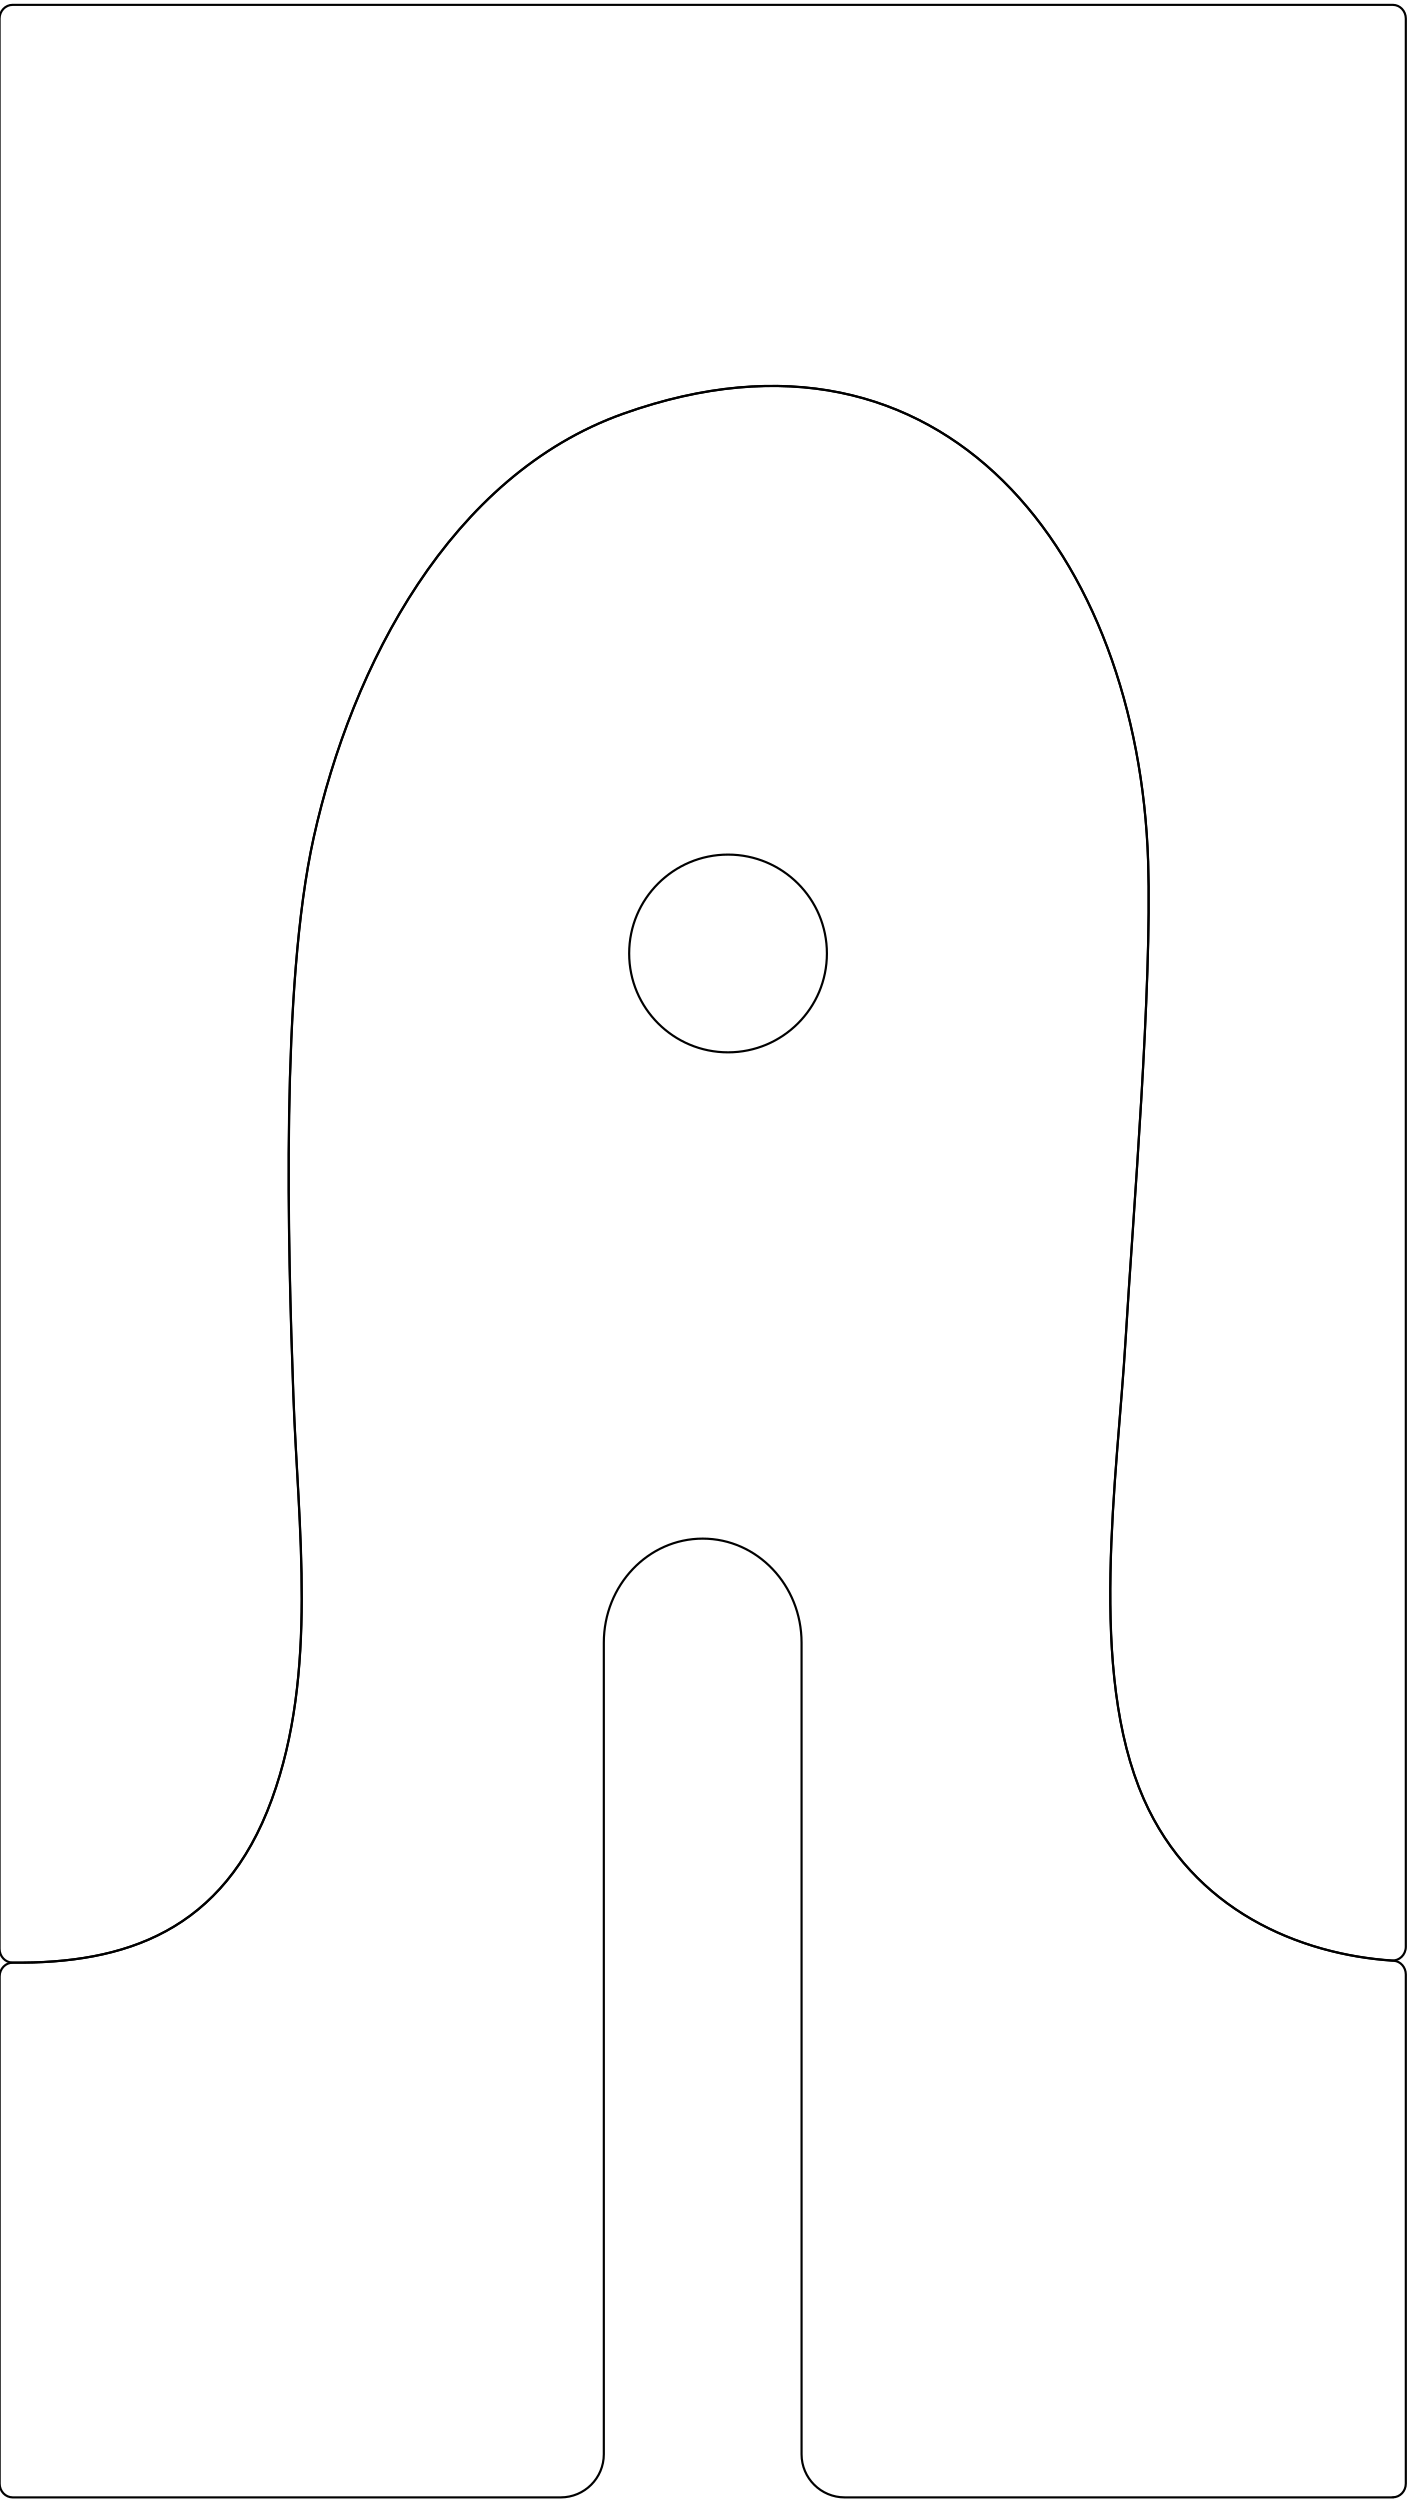
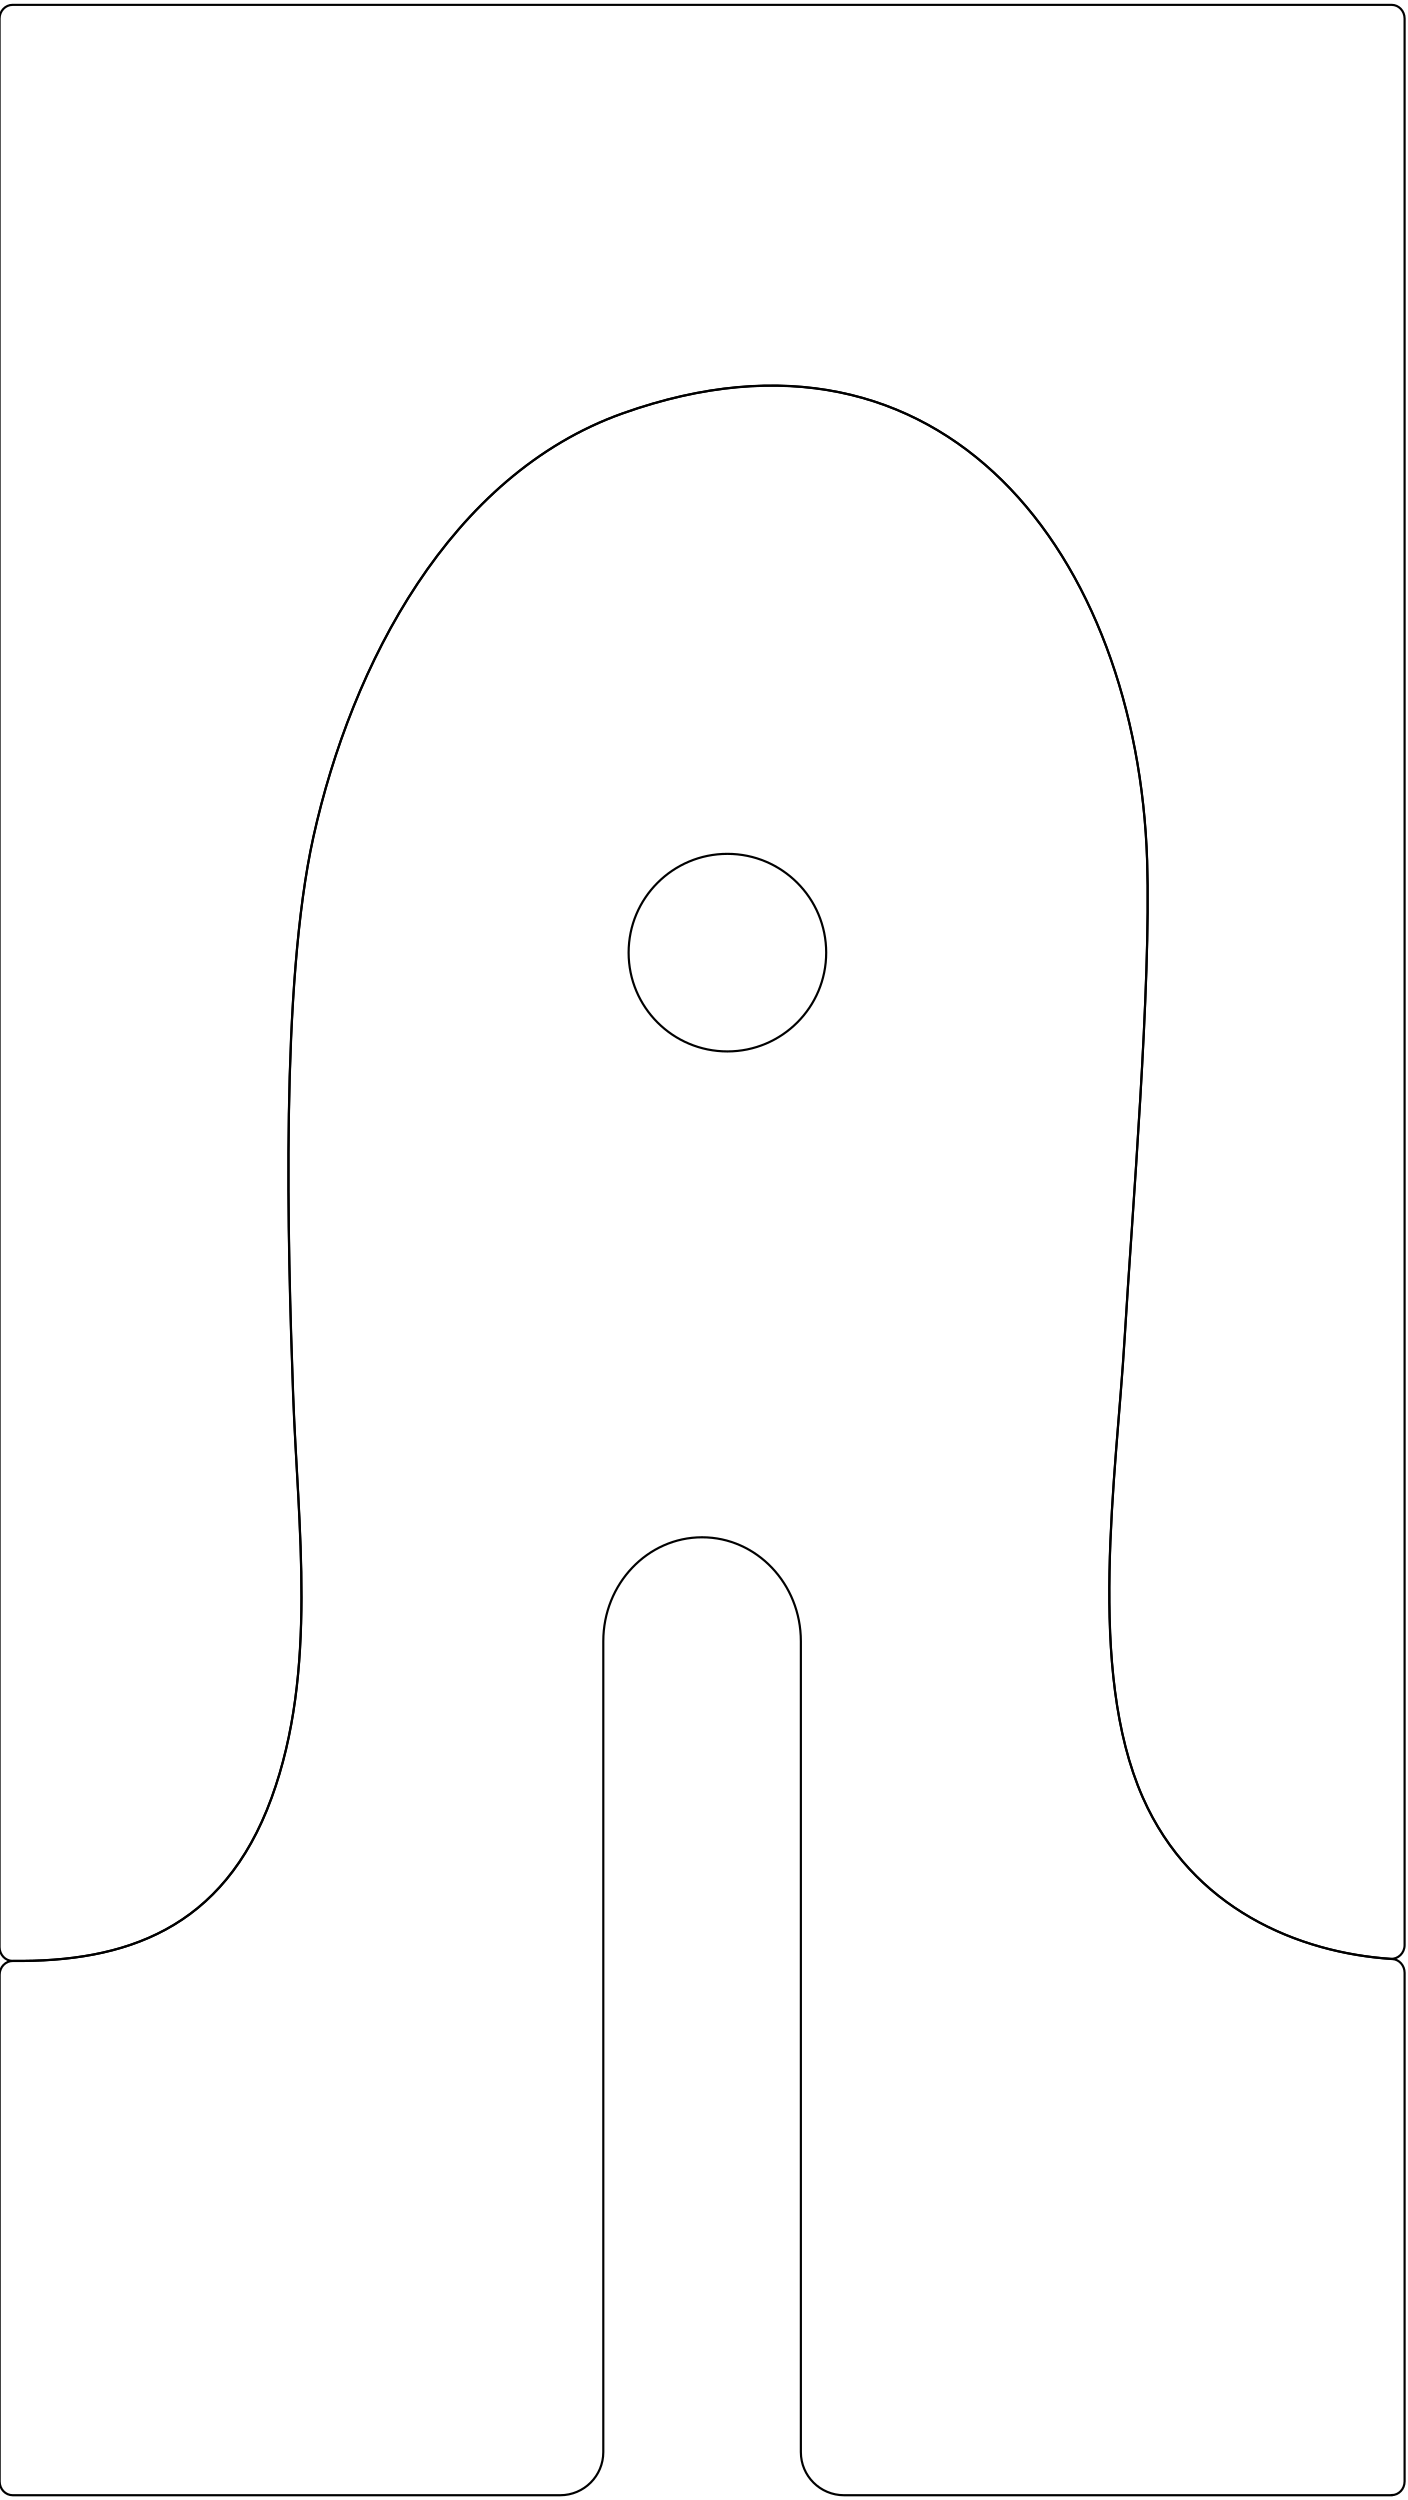
- <svg xmlns="http://www.w3.org/2000/svg" version="1.1" id="Layer_1" x="0px" y="0px" viewBox="0 0 162 288" style="enable-background:new 0 0 162 288;" xml:space="preserve">
+ <svg xmlns="http://www.w3.org/2000/svg" version="1.1" id="Layer_1" x="0px" y="0px" viewBox="0 0 162.25 288.25" style="enable-background:new 0 0 162 288;" xml:space="preserve">
  <style type="text/css">
	.st0{fill:none;stroke:#000000;stroke-width:0.25;stroke-miterlimit:10;}
</style>
  <g>
    <g>
      <path class="st0" d="M160.45,0.56H1.45c-0.83,0-1.5,0.71-1.5,1.58v222.37c0,0.86,0.66,1.57,1.47,1.58    c12.88,0.15,24.32-3.54,29.89-18.81c5.34-14.64,3.02-31.34,2.48-46.57c-0.62-17.47-1.46-47.06,2.34-64.22    c4.4-19.85,15.73-41.75,35.68-48.84c37.13-13.22,59.33,16.65,60.45,51.6c0.47,14.44-1.73,40.64-2.59,54.97    c-0.96,16.12-4.4,38.3,2.09,53.03c5.63,12.77,17.85,17.87,28.57,18.6c0.87,0.06,1.62-0.66,1.62-1.58V55.58V2.14    C161.95,1.27,161.28,0.56,160.45,0.56z" />
    </g>
    <circle class="st0" cx="83.87" cy="109.84" r="11.39" />
    <g>
      <path class="st0" d="M160.45,287.69c0.83,0,1.5-0.71,1.5-1.58v-54.4v-4.25c0-0.83-0.61-1.53-1.39-1.58    c-10.77-0.68-23.12-5.76-28.79-18.62c-6.49-14.74-3.05-36.92-2.09-53.03c0.86-14.33,3.05-40.53,2.59-54.97    c-1.12-34.95-23.32-64.81-60.45-51.6c-19.95,7.09-31.28,28.99-35.68,48.84c-3.8,17.17-2.96,46.76-2.34,64.22    c0.54,15.23,2.86,31.92-2.48,46.57c-5.55,15.25-16.98,18.94-29.83,18.81c-0.84-0.01-1.53,0.69-1.53,1.58l0,57.43v1.01    c0,0.87,0.67,1.58,1.5,1.58h63.13c2.75,0,4.97-2.23,4.97-4.97v-93.49c0-6.62,5.1-11.99,11.39-11.99c6.29,0,11.39,5.37,11.39,11.99    v93.49c0,2.75,2.23,4.97,4.97,4.97H160.45z" />
    </g>
  </g>
</svg>
